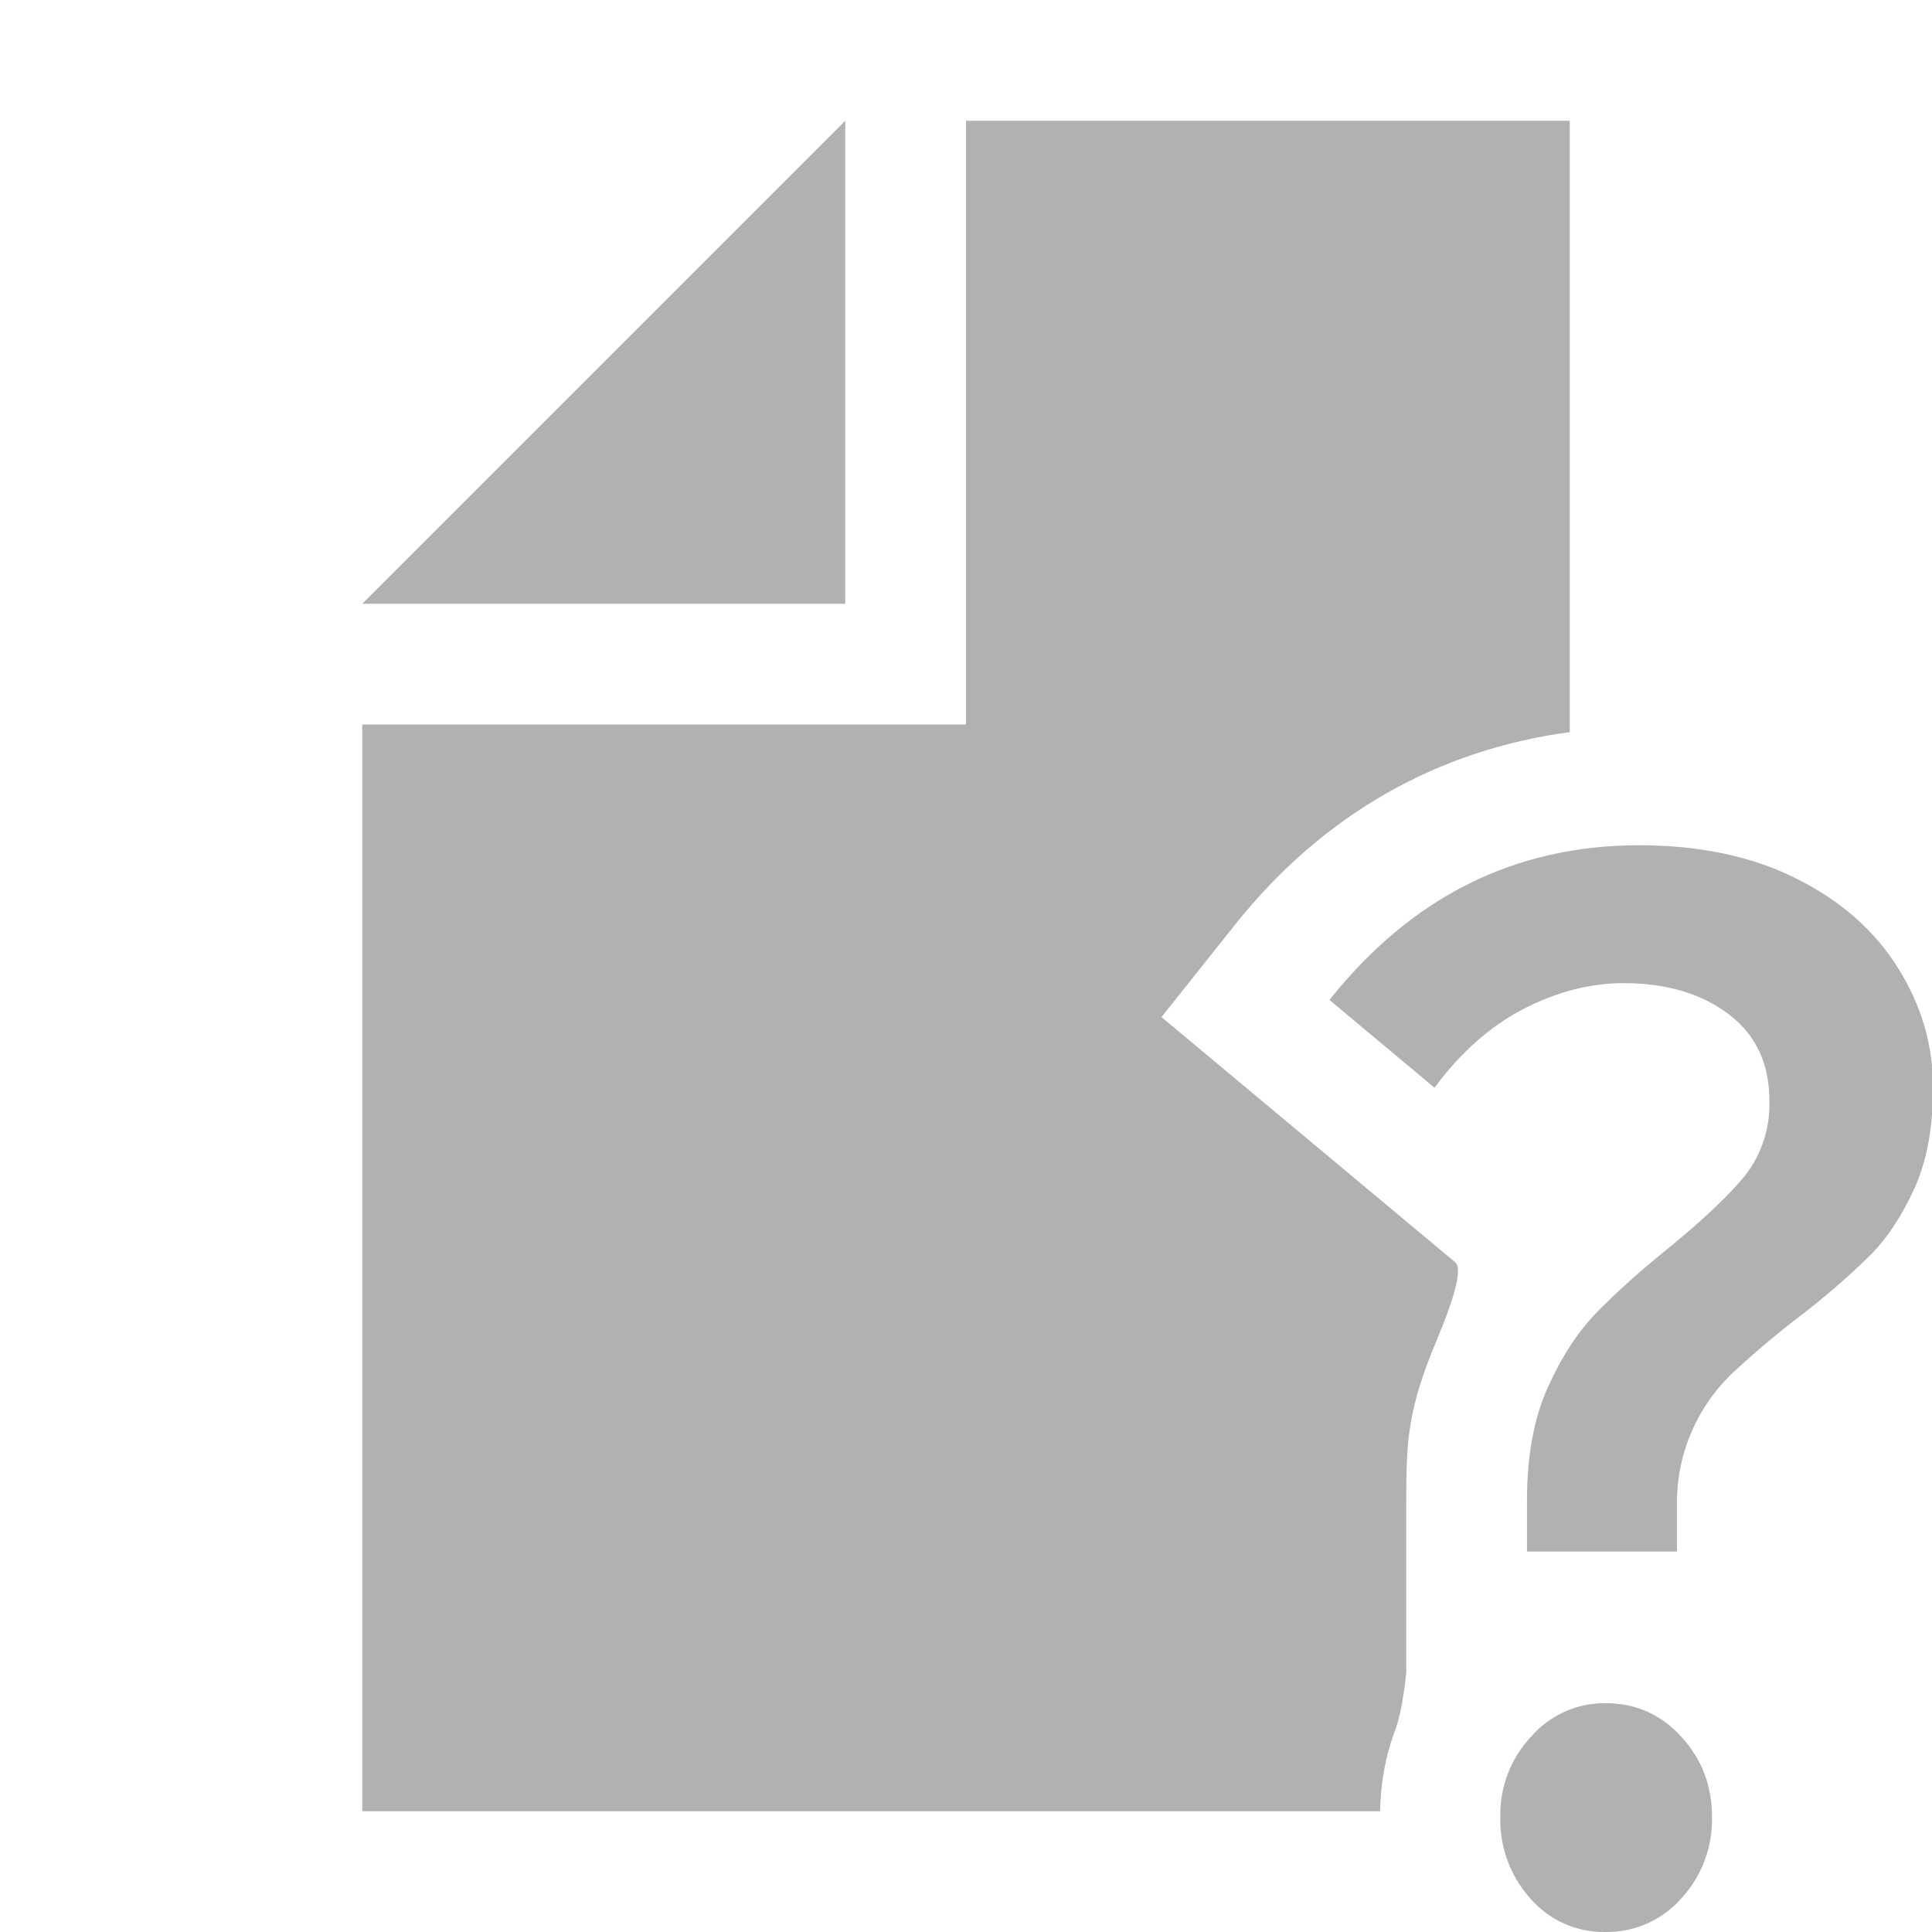
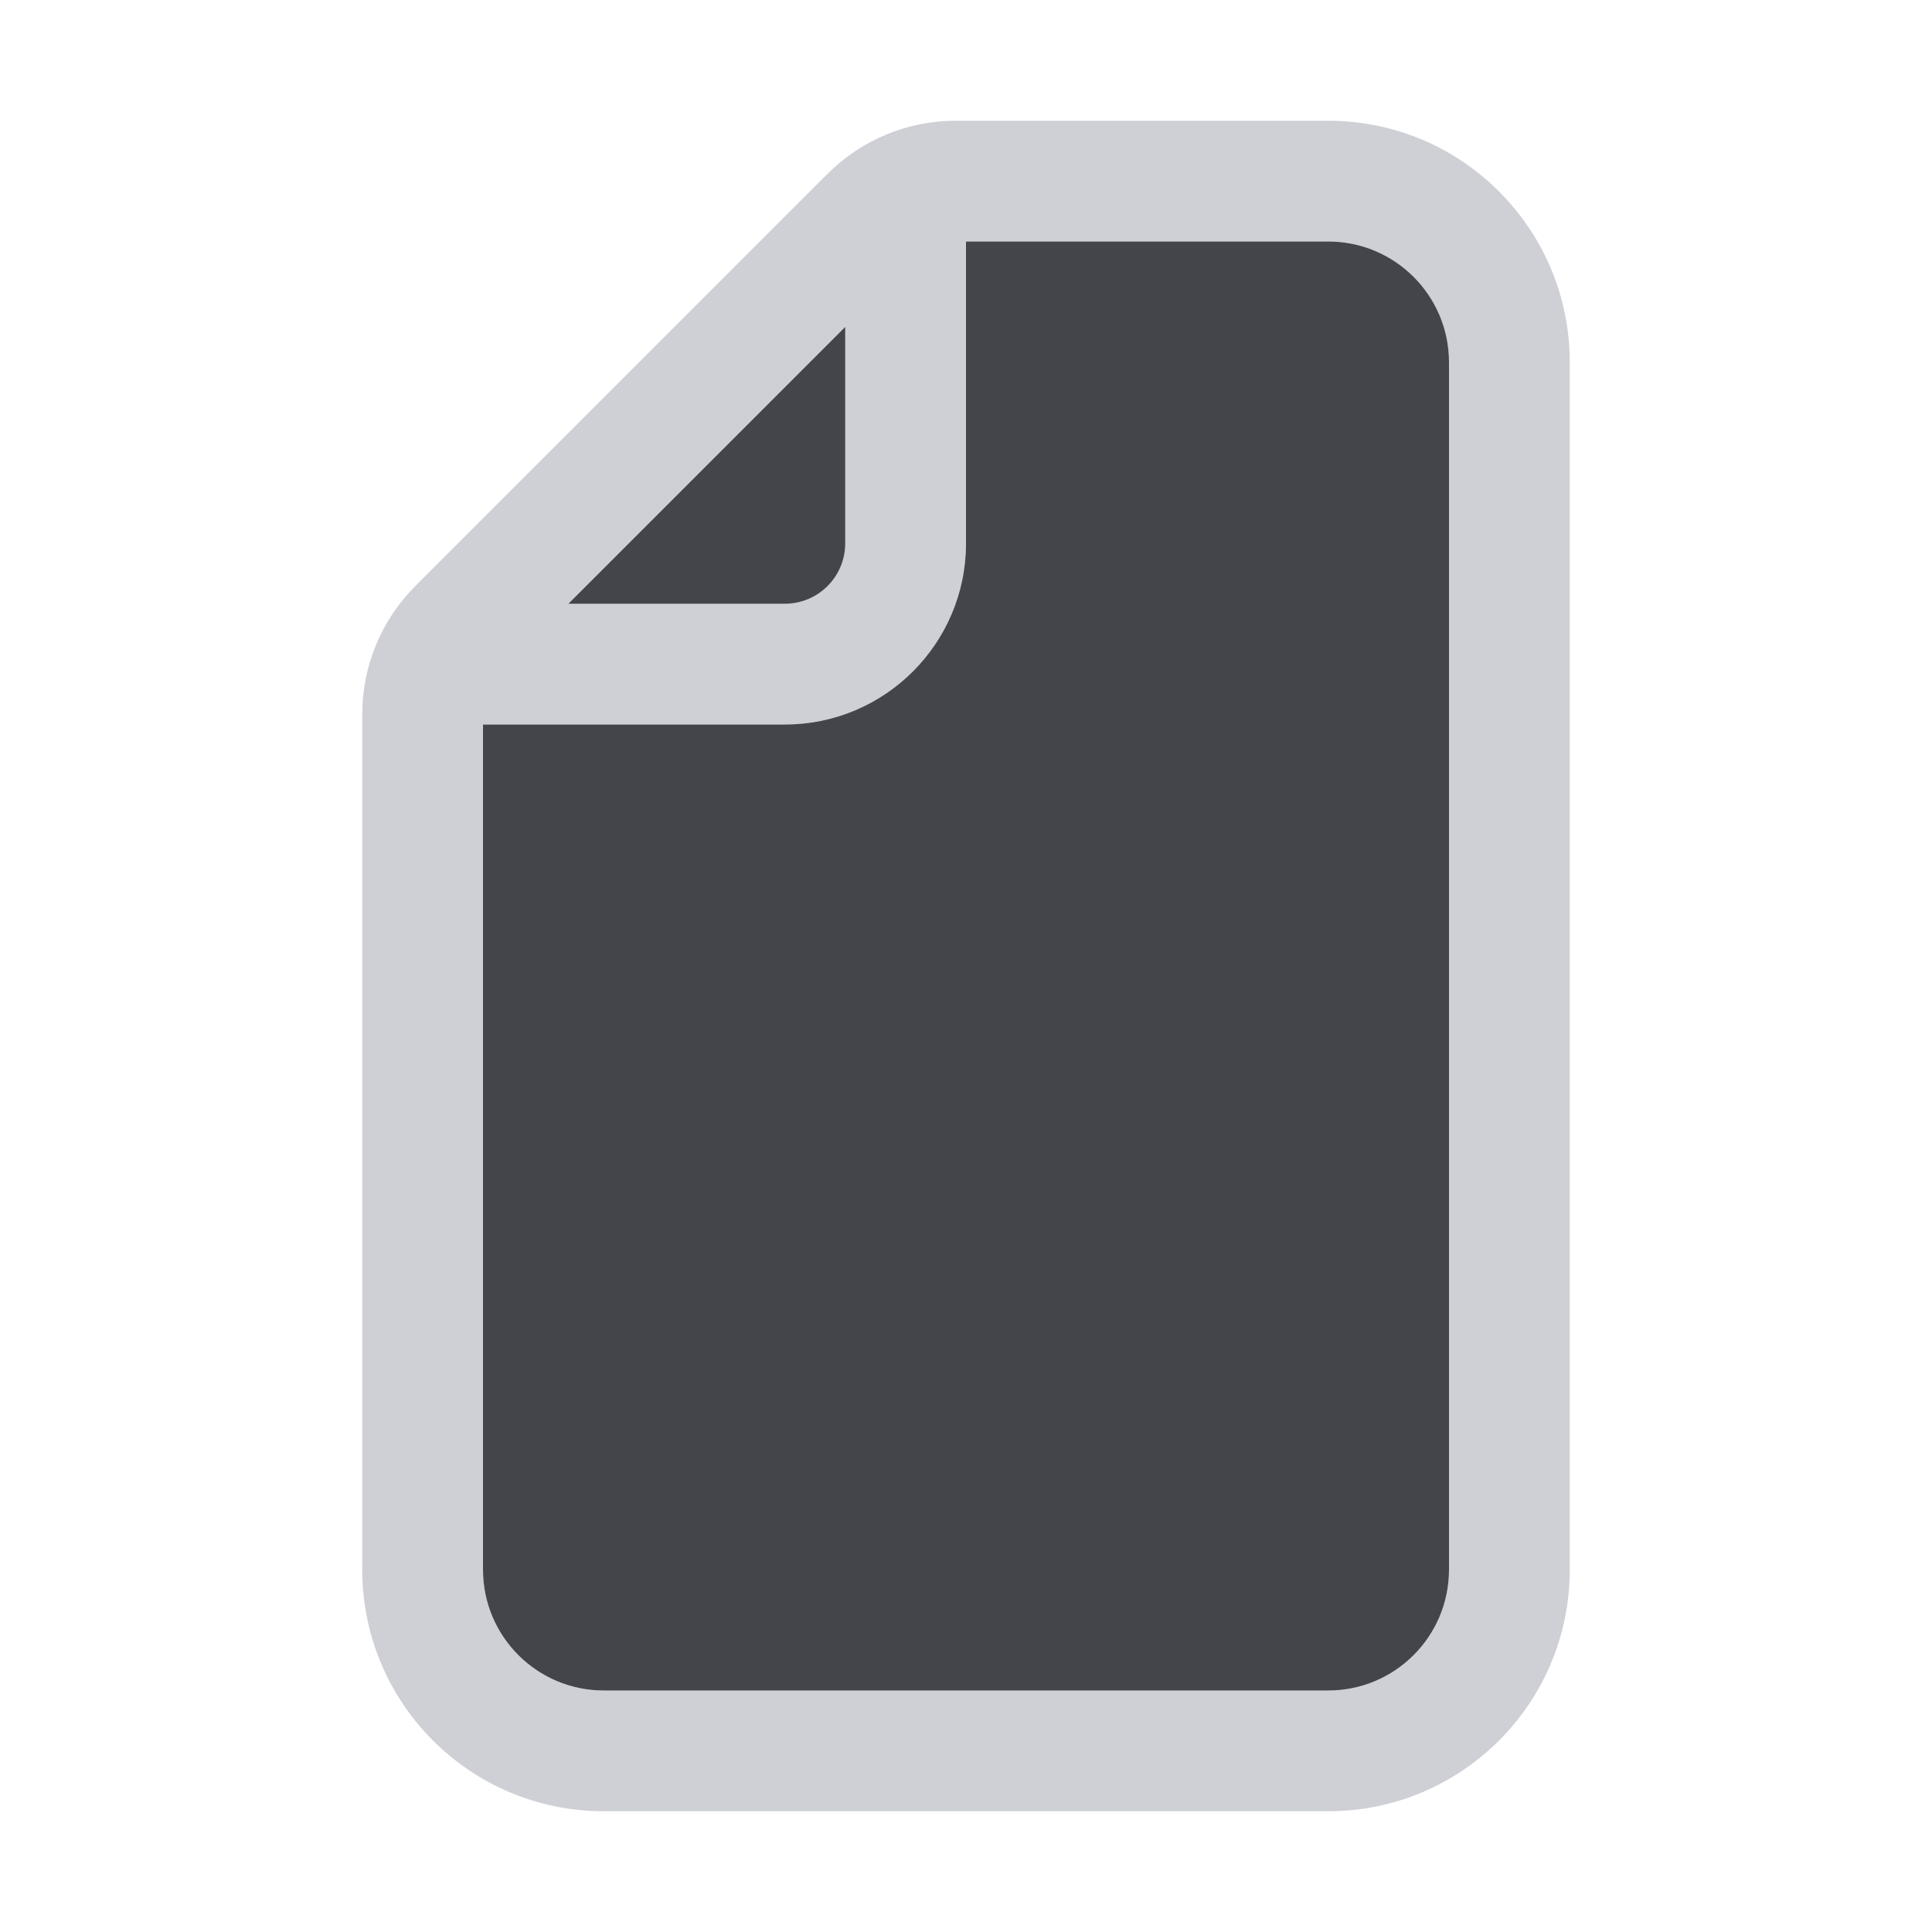
- <svg xmlns="http://www.w3.org/2000/svg" width="16" height="16" viewBox="0 0 16 16">
-   <defs id="colors">
-     <linearGradient id="menuIconEnabled">
-       <stop offset="0" stop-color="#AFB1B3" />
-     </linearGradient>
-   </defs>
-   <rect id="frame" width="16" height="16" fill="none" />
-   <g fill="url(#menuIconEnabled)" fill-rule="evenodd">
-     <path d="M7 1L3 5h4z" />
-     <path d="M11.646 13.849v-1.426c0-.499.014-.756.253-1.326.159-.38.21-.594.153-.643L9.619 8.423l.609-.765c.735-.923 1.69-1.45 2.772-1.595V1H8v5H3v9h8.429c.005-.234.045-.459.124-.668.066-.173.093-.483.093-.483zm2.276.532c.17.184.256.405.256.665a.964.964 0 0 1-.256.678.821.821 0 0 1-.626.276.803.803 0 0 1-.621-.276.973.973 0 0 1-.25-.678.94.94 0 0 1 .256-.665.804.804 0 0 1 .615-.276c.247 0 .455.09.626.276" />
-     <path d="M14.879 7.277c.367.184.647.43.84.74.194.31.29.64.29.99 0 .328-.051.606-.155.836-.105.23-.23.419-.377.564a6.305 6.305 0 0 1-.592.509 7.62 7.62 0 0 0-.534.452 1.485 1.485 0 0 0-.463 1.117v.364h-1.242v-.426c0-.36.055-.668.168-.923.113-.255.248-.464.406-.628.159-.163.36-.345.609-.545.286-.235.494-.433.627-.596a.962.962 0 0 0 .197-.621c0-.302-.112-.54-.336-.71-.225-.171-.515-.258-.871-.258-.278 0-.554.072-.83.214-.274.142-.52.36-.736.652l-.87-.727C11.69 7.427 12.545 7 13.574 7c.502 0 .938.092 1.305.277" />
-   </g>
+ <svg xmlns="http://www.w3.org/2000/svg" width="16" height="16" viewBox="0 0 16 16" fill="none">
+   <path fill-rule="evenodd" clip-rule="evenodd" d="M11 1H7.914C7.516 1 7.135 1.158 6.854 1.439L3.439 4.854C3.158 5.135 3 5.516 3 5.914V13C3 14.105 3.895 15 5 15H11C12.105 15 13 14.105 13 13V3C13 1.895 12.105 1 11 1ZM4 13C4 13.552 4.448 14 5 14H11C11.552 14 12 13.552 12 13V3C12 2.448 11.552 2 11 2H8V4.5C8 5.328 7.328 6 6.5 6H4V13ZM4.707 5L7 2.707V4.5C7 4.776 6.776 5 6.5 5H4.707Z" fill="#CED0D6" />
+   <path d="M5 14C4.448 14 4 13.552 4 13V6H6.5C7.328 6 8 5.328 8 4.5V2H11C11.552 2 12 2.448 12 3V13C12 13.552 11.552 14 11 14H5Z" fill="#43454A" />
+   <path d="M7 2.707L4.707 5H6.5C6.776 5 7 4.776 7 4.5V2.707Z" fill="#43454A" />
</svg>
